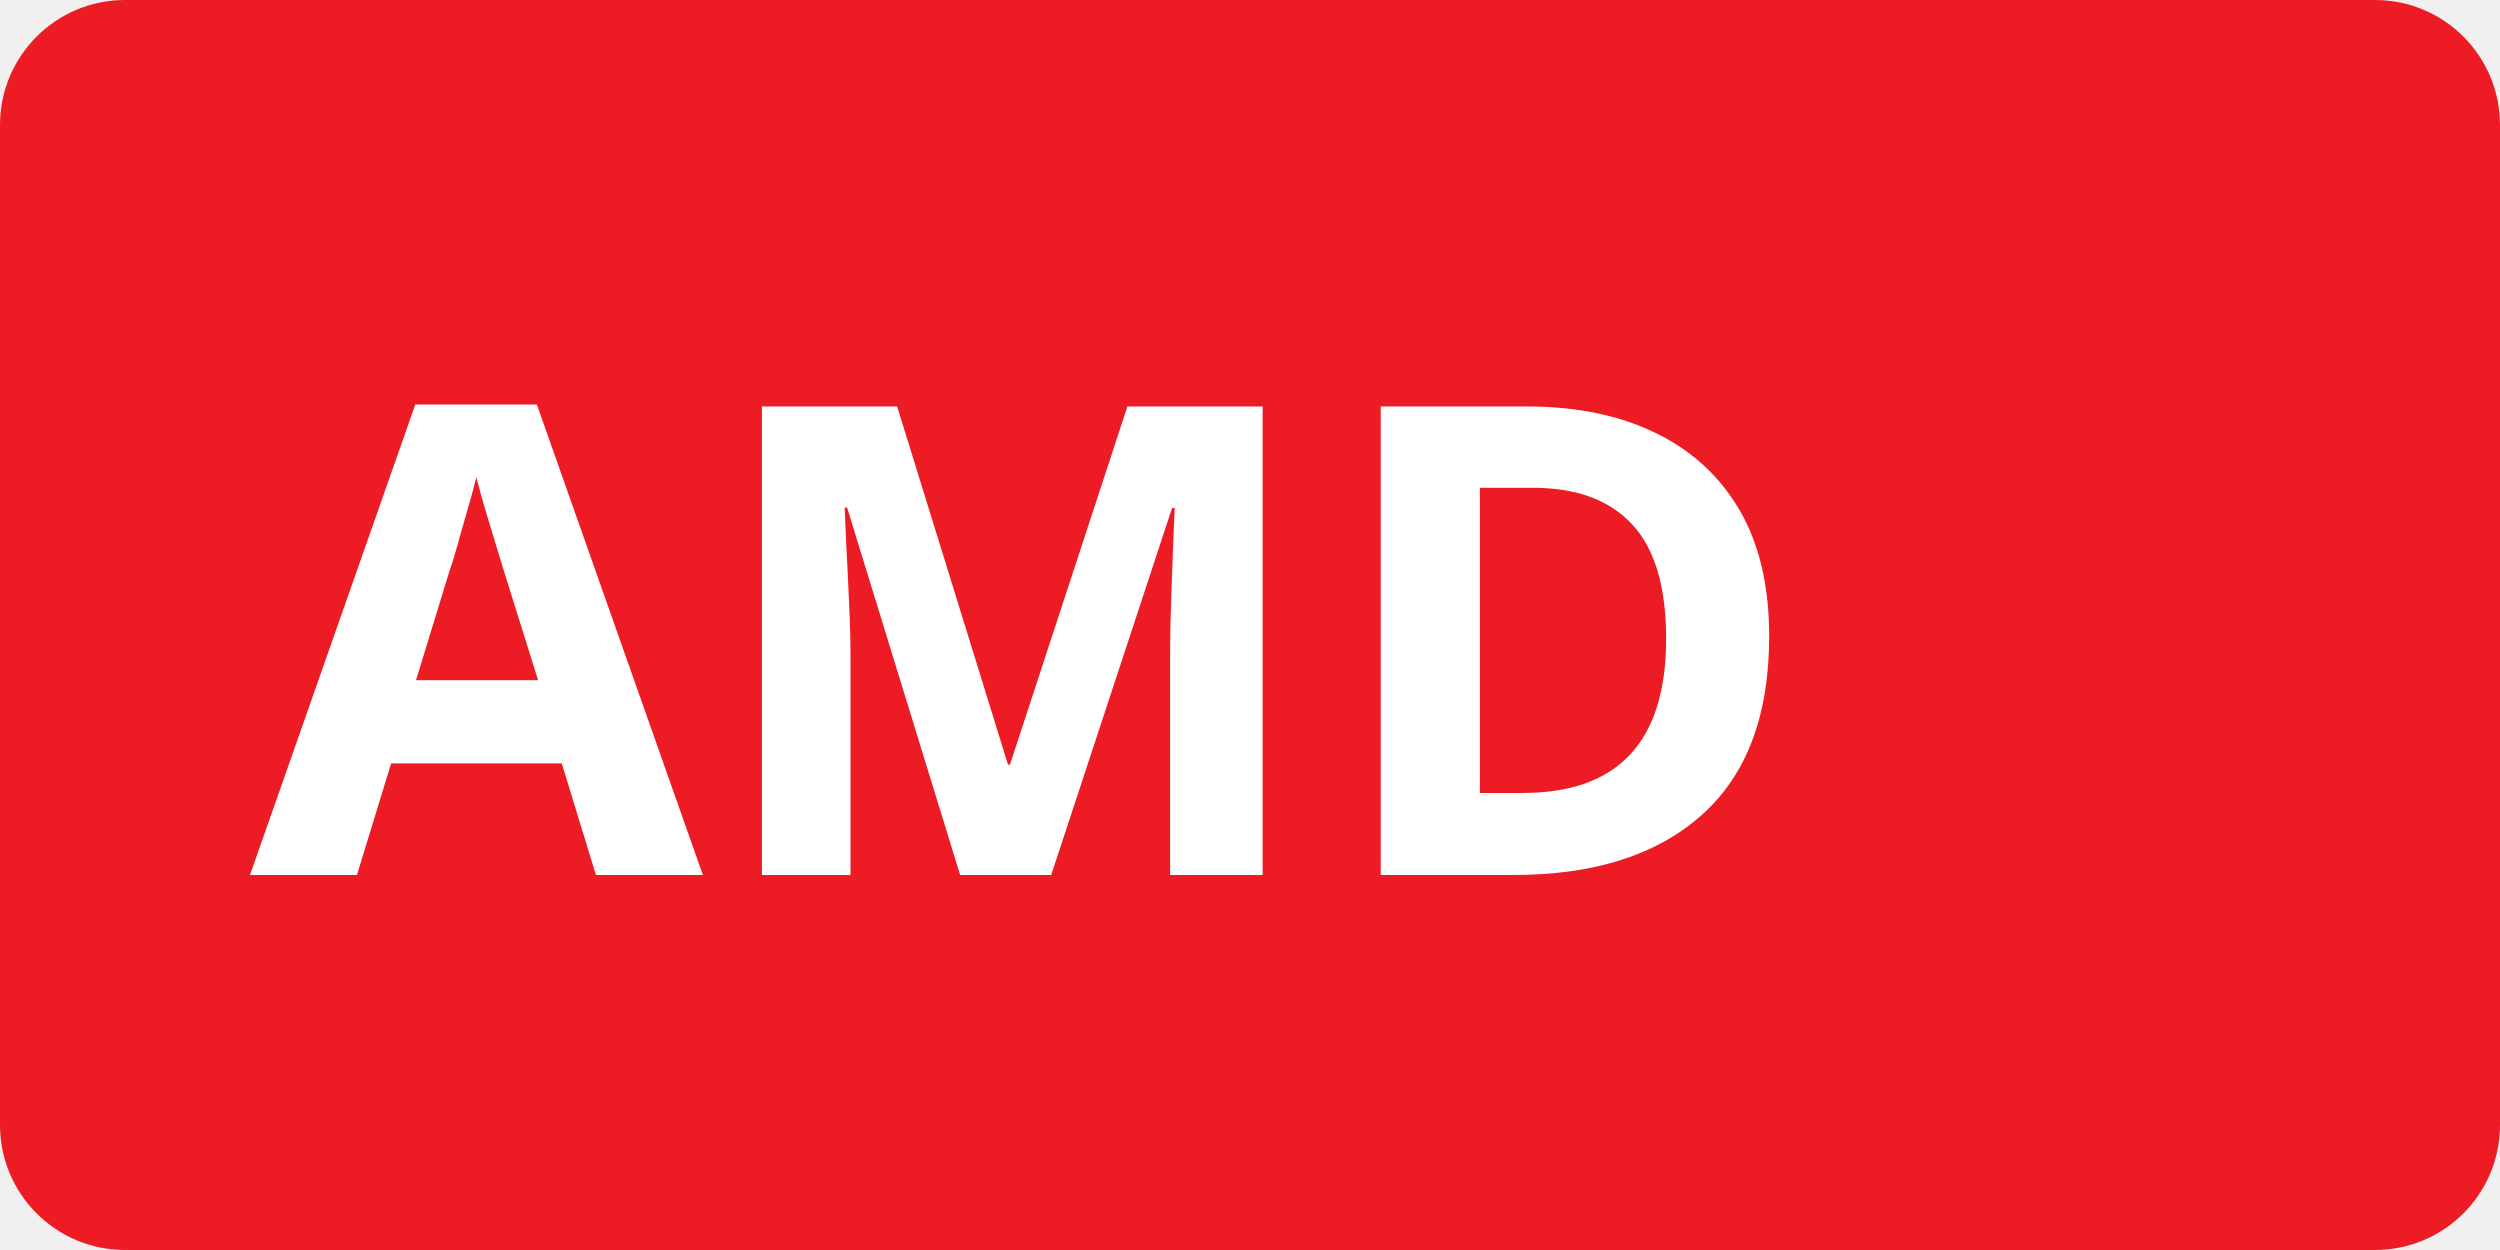
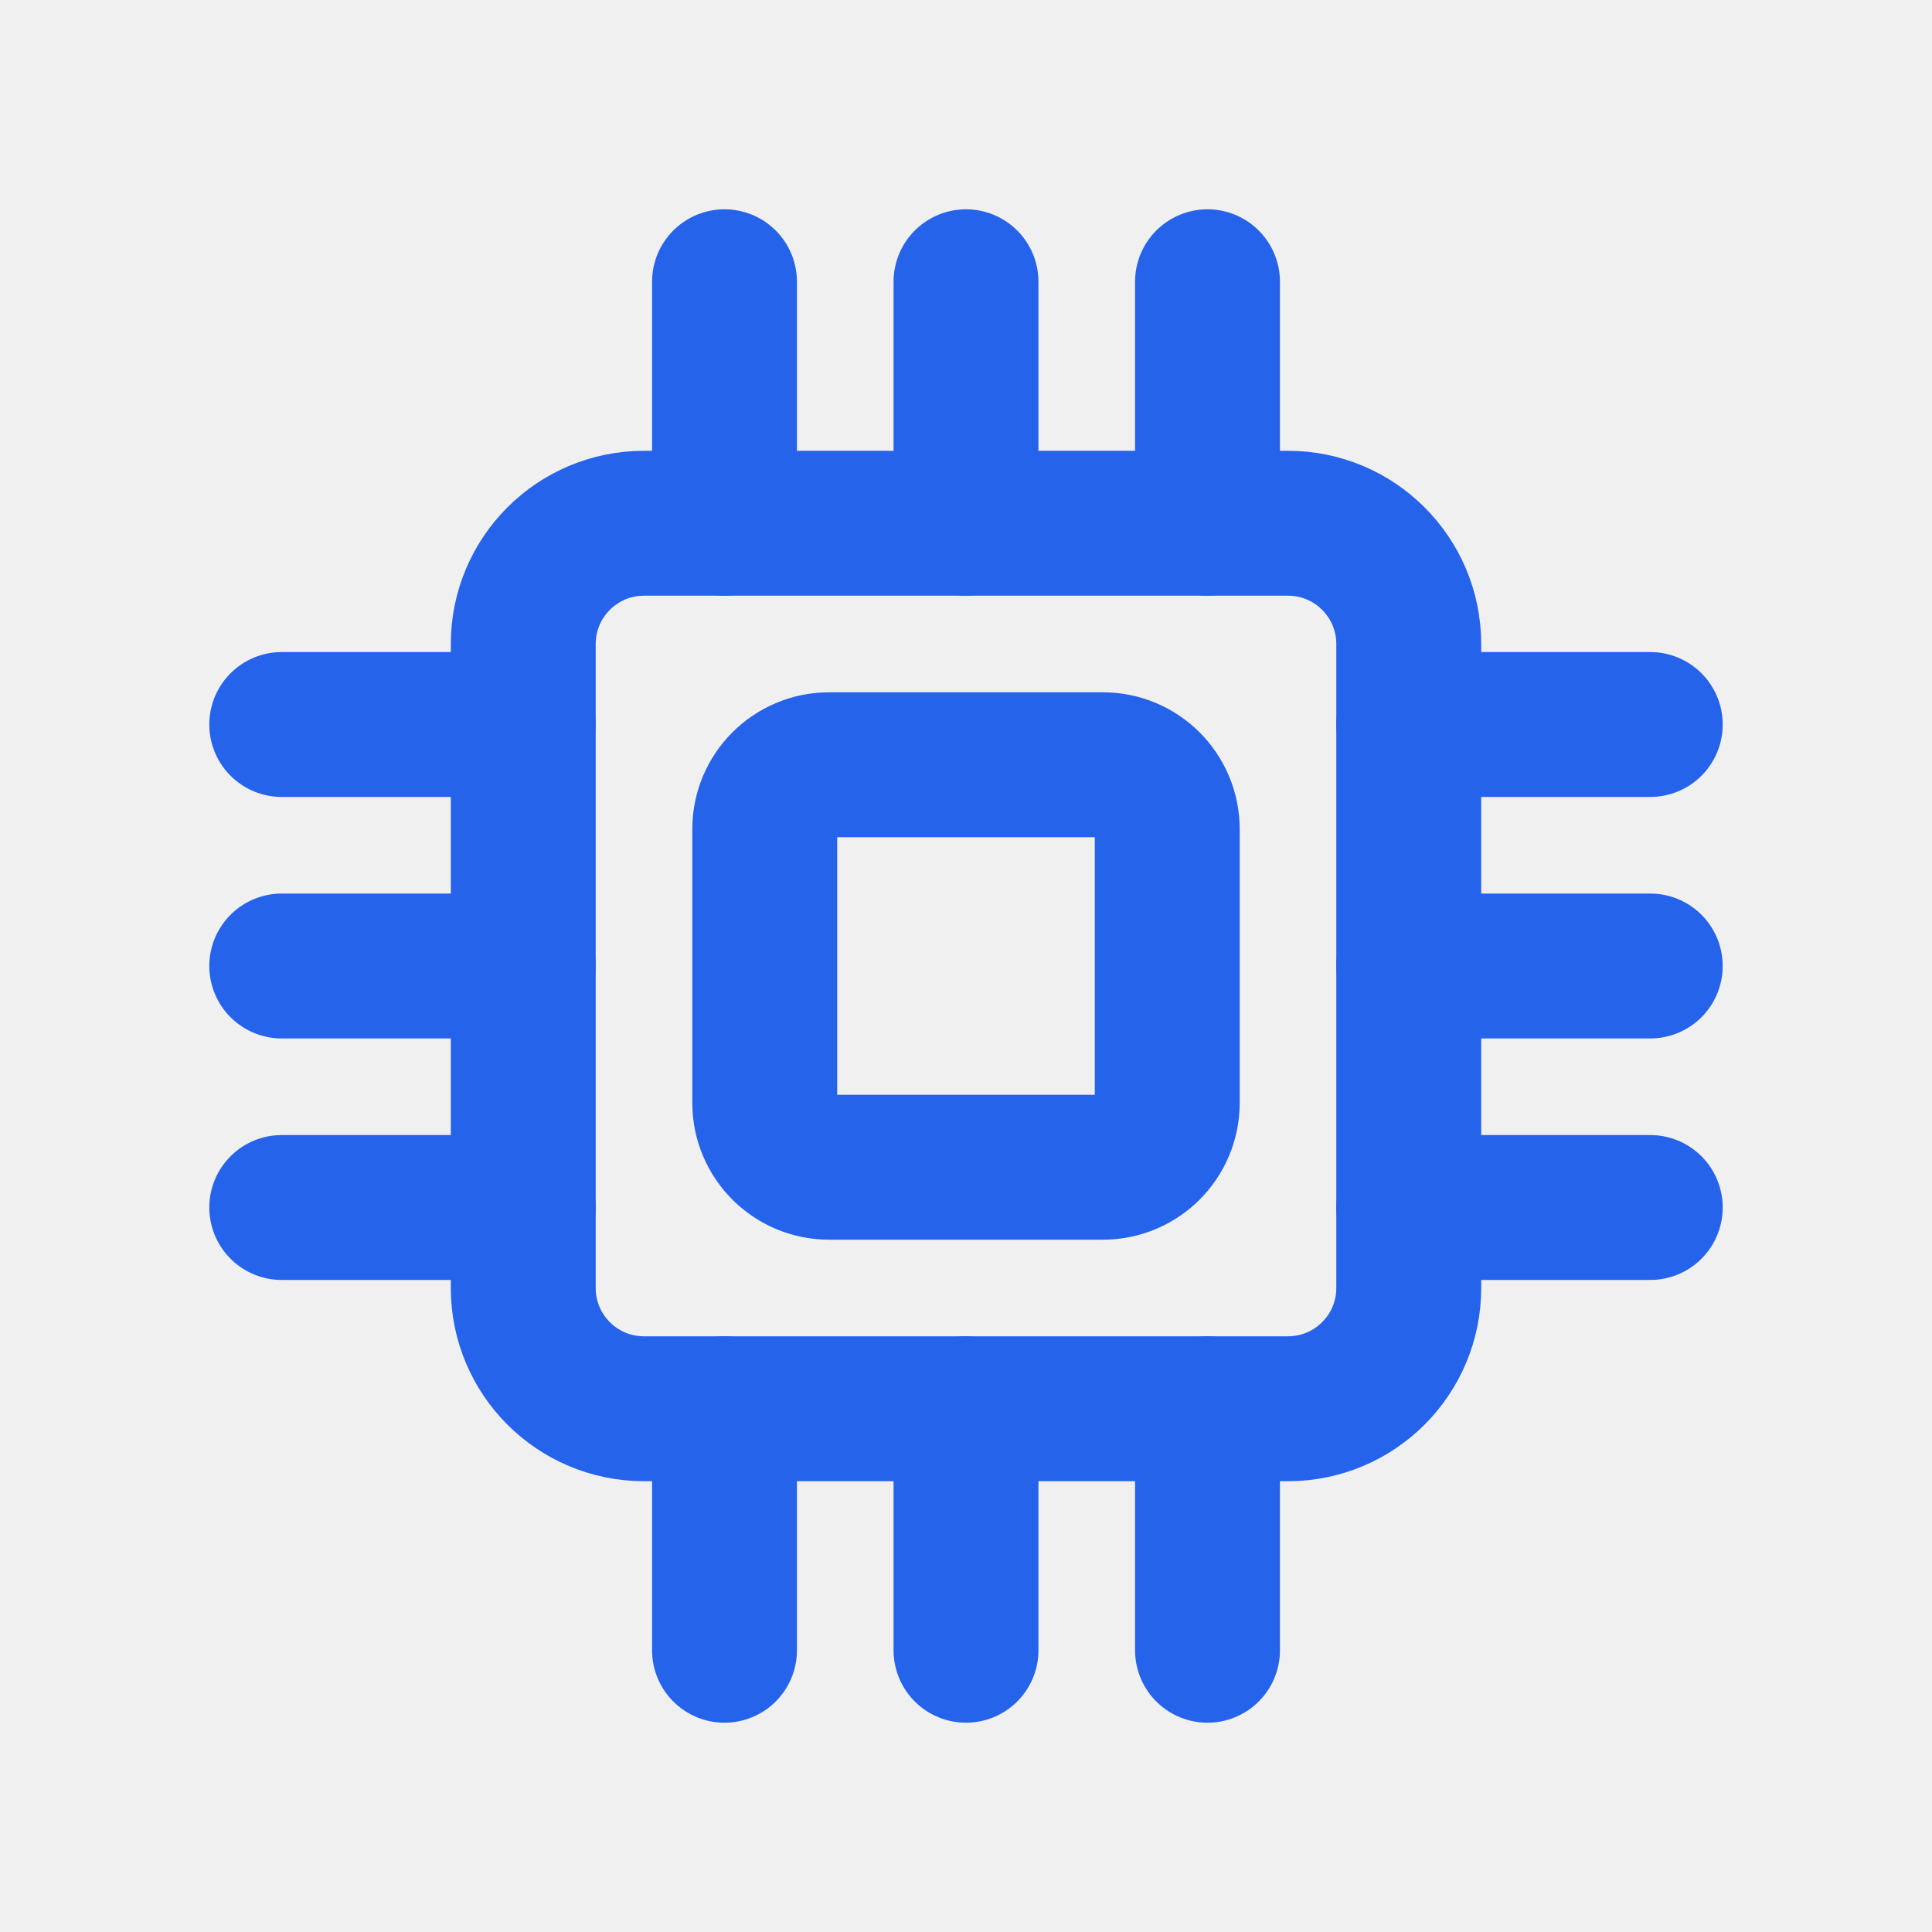
- <svg xmlns="http://www.w3.org/2000/svg" viewBox="0 0 160 80">
-   <rect width="160" height="80" rx="8" fill="#ED1C24" />
-   <text x="16" y="56" font-family="Arial Black,sans-serif" font-size="42" font-weight="900" fill="white">AMD</text>
+ <svg xmlns="http://www.w3.org/2000/svg" width="28" height="28" viewBox="0 0 24 24" fill="none" stroke="#2563EB" stroke-width="1.8" stroke-linecap="round" stroke-linejoin="round">
+   <rect x="6.5" y="6.5" width="11" height="11" rx="1.5" />
+   <rect x="9.5" y="9.5" width="5" height="5" rx="0.8" />
+   <path d="M9 3.5v3M12 3.5v3M15 3.5v3M9 17.5v3M12 17.5v3M15 17.5v3" />
+   <path d="M3.5 9h3M3.5 12h3M3.5 15h3M17.5 9h3M17.5 12h3M17.5 15h3" />
</svg>
